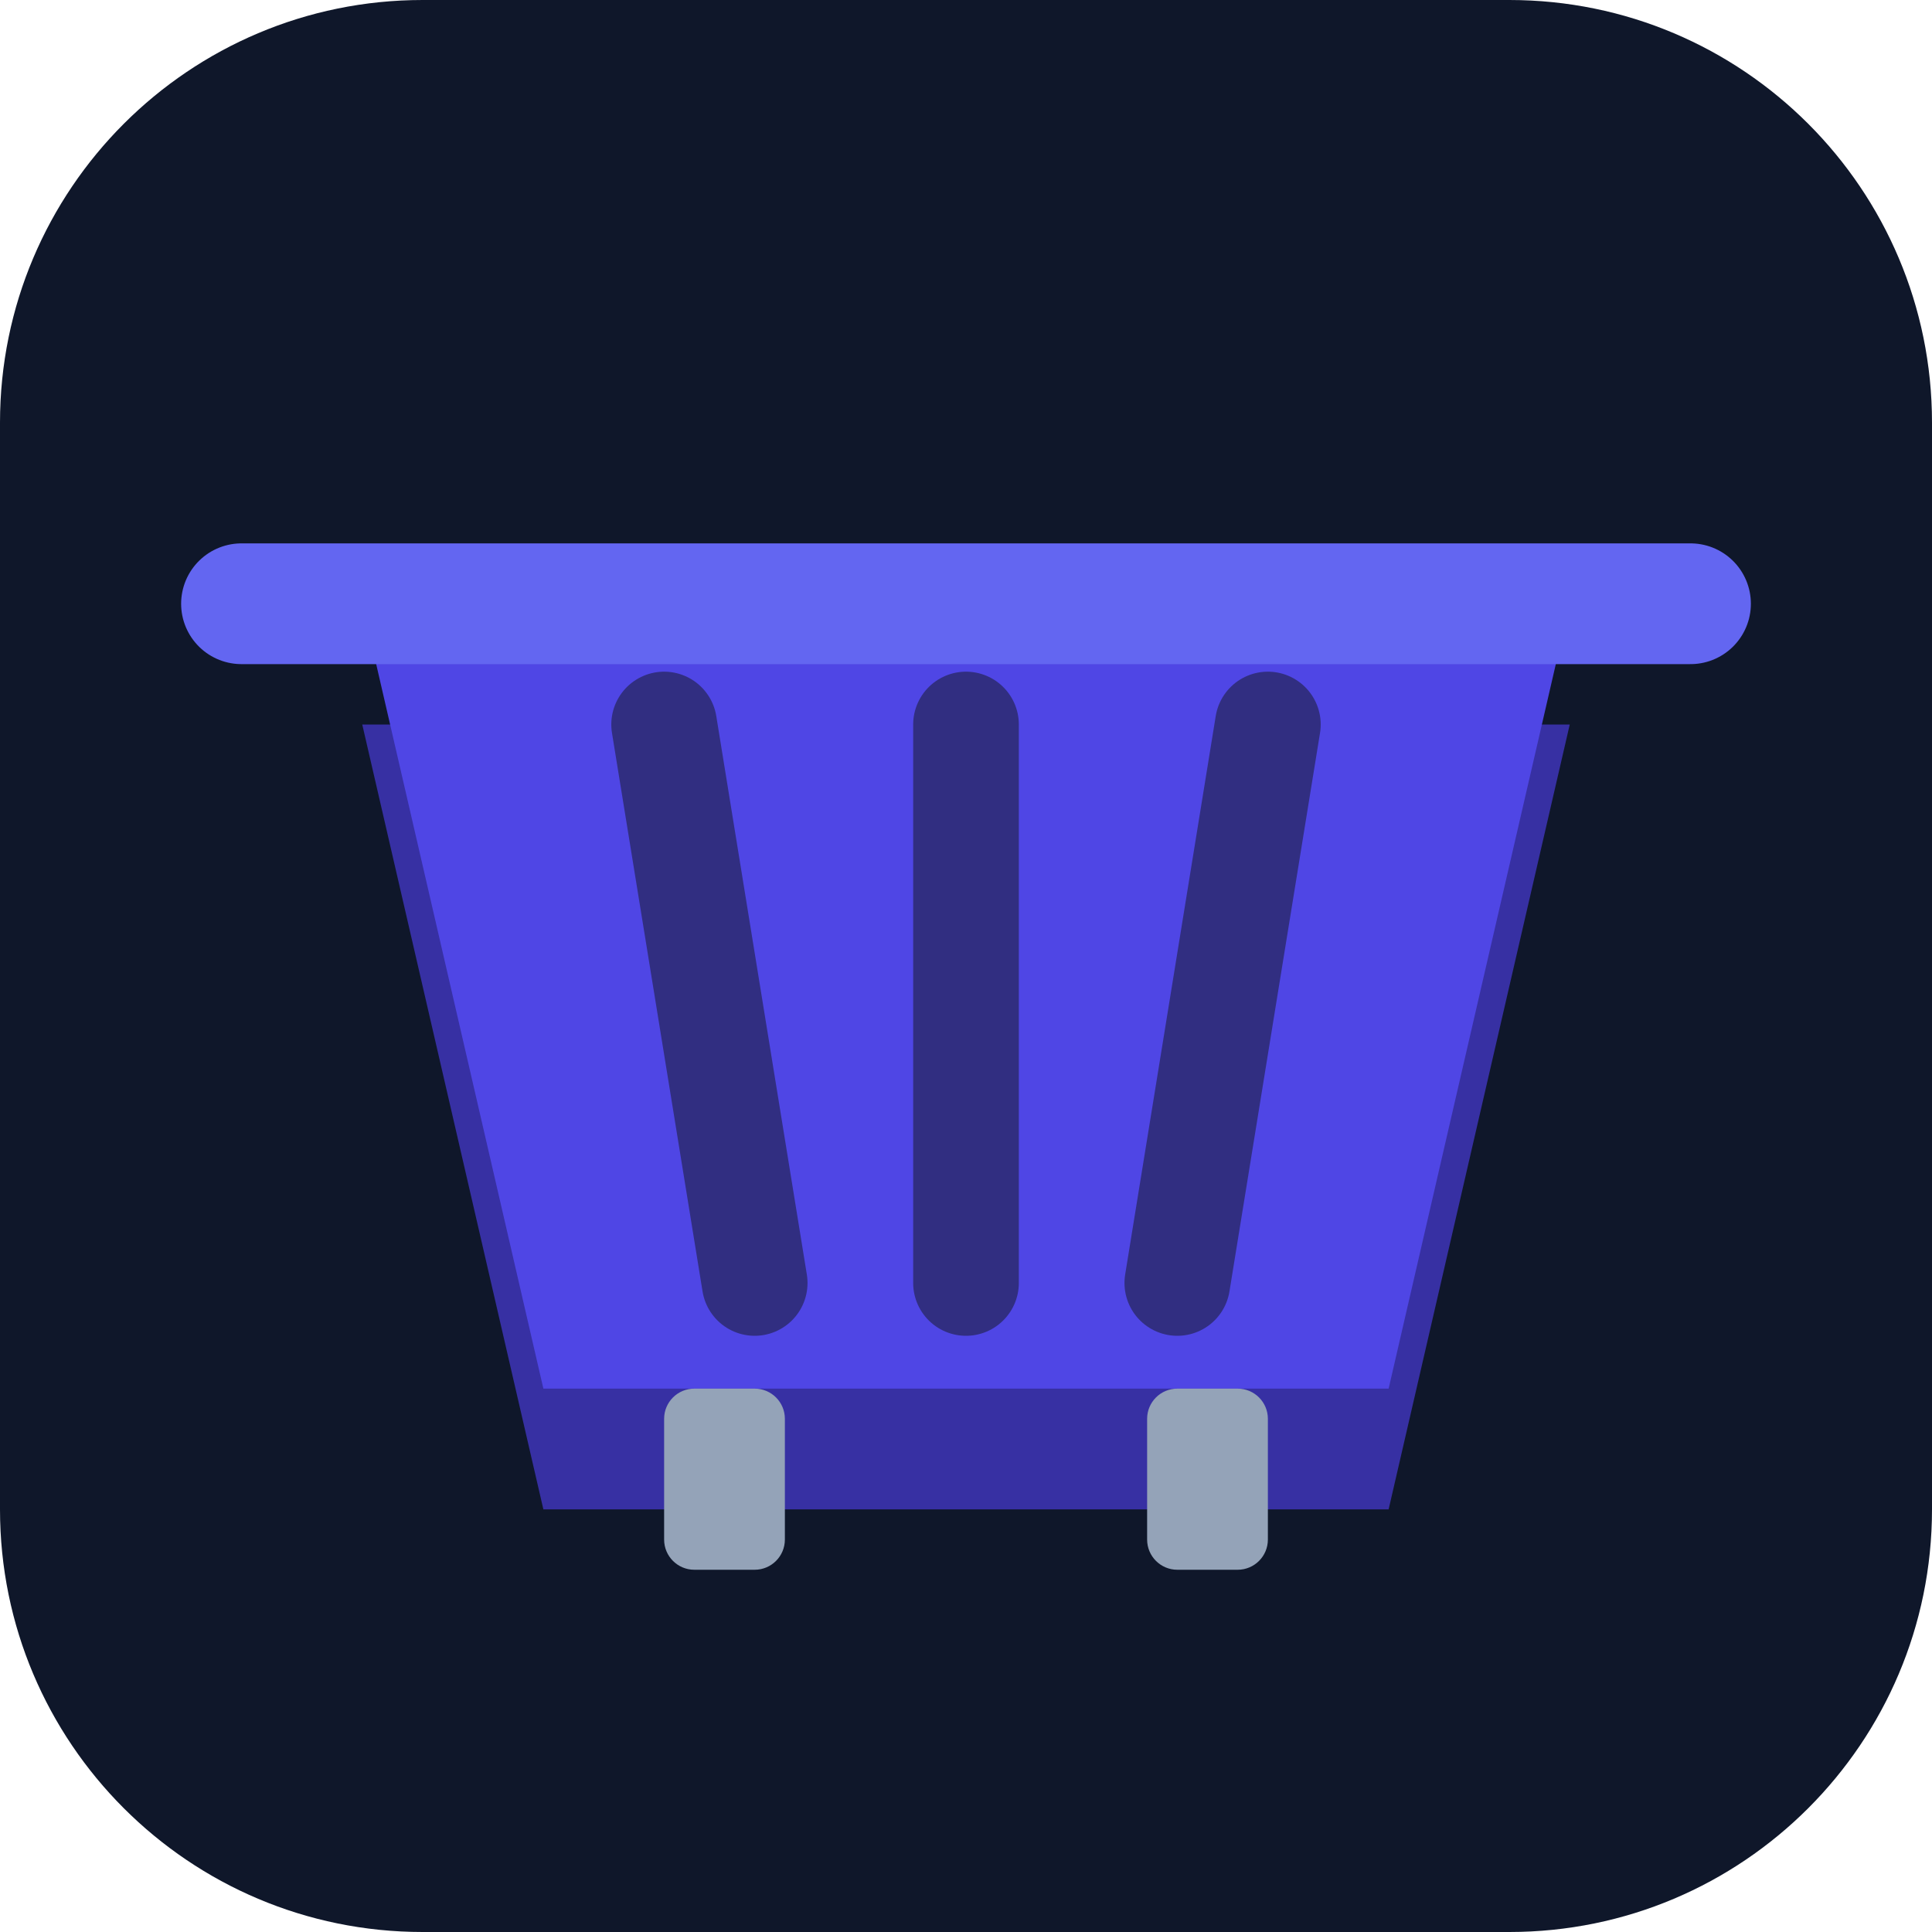
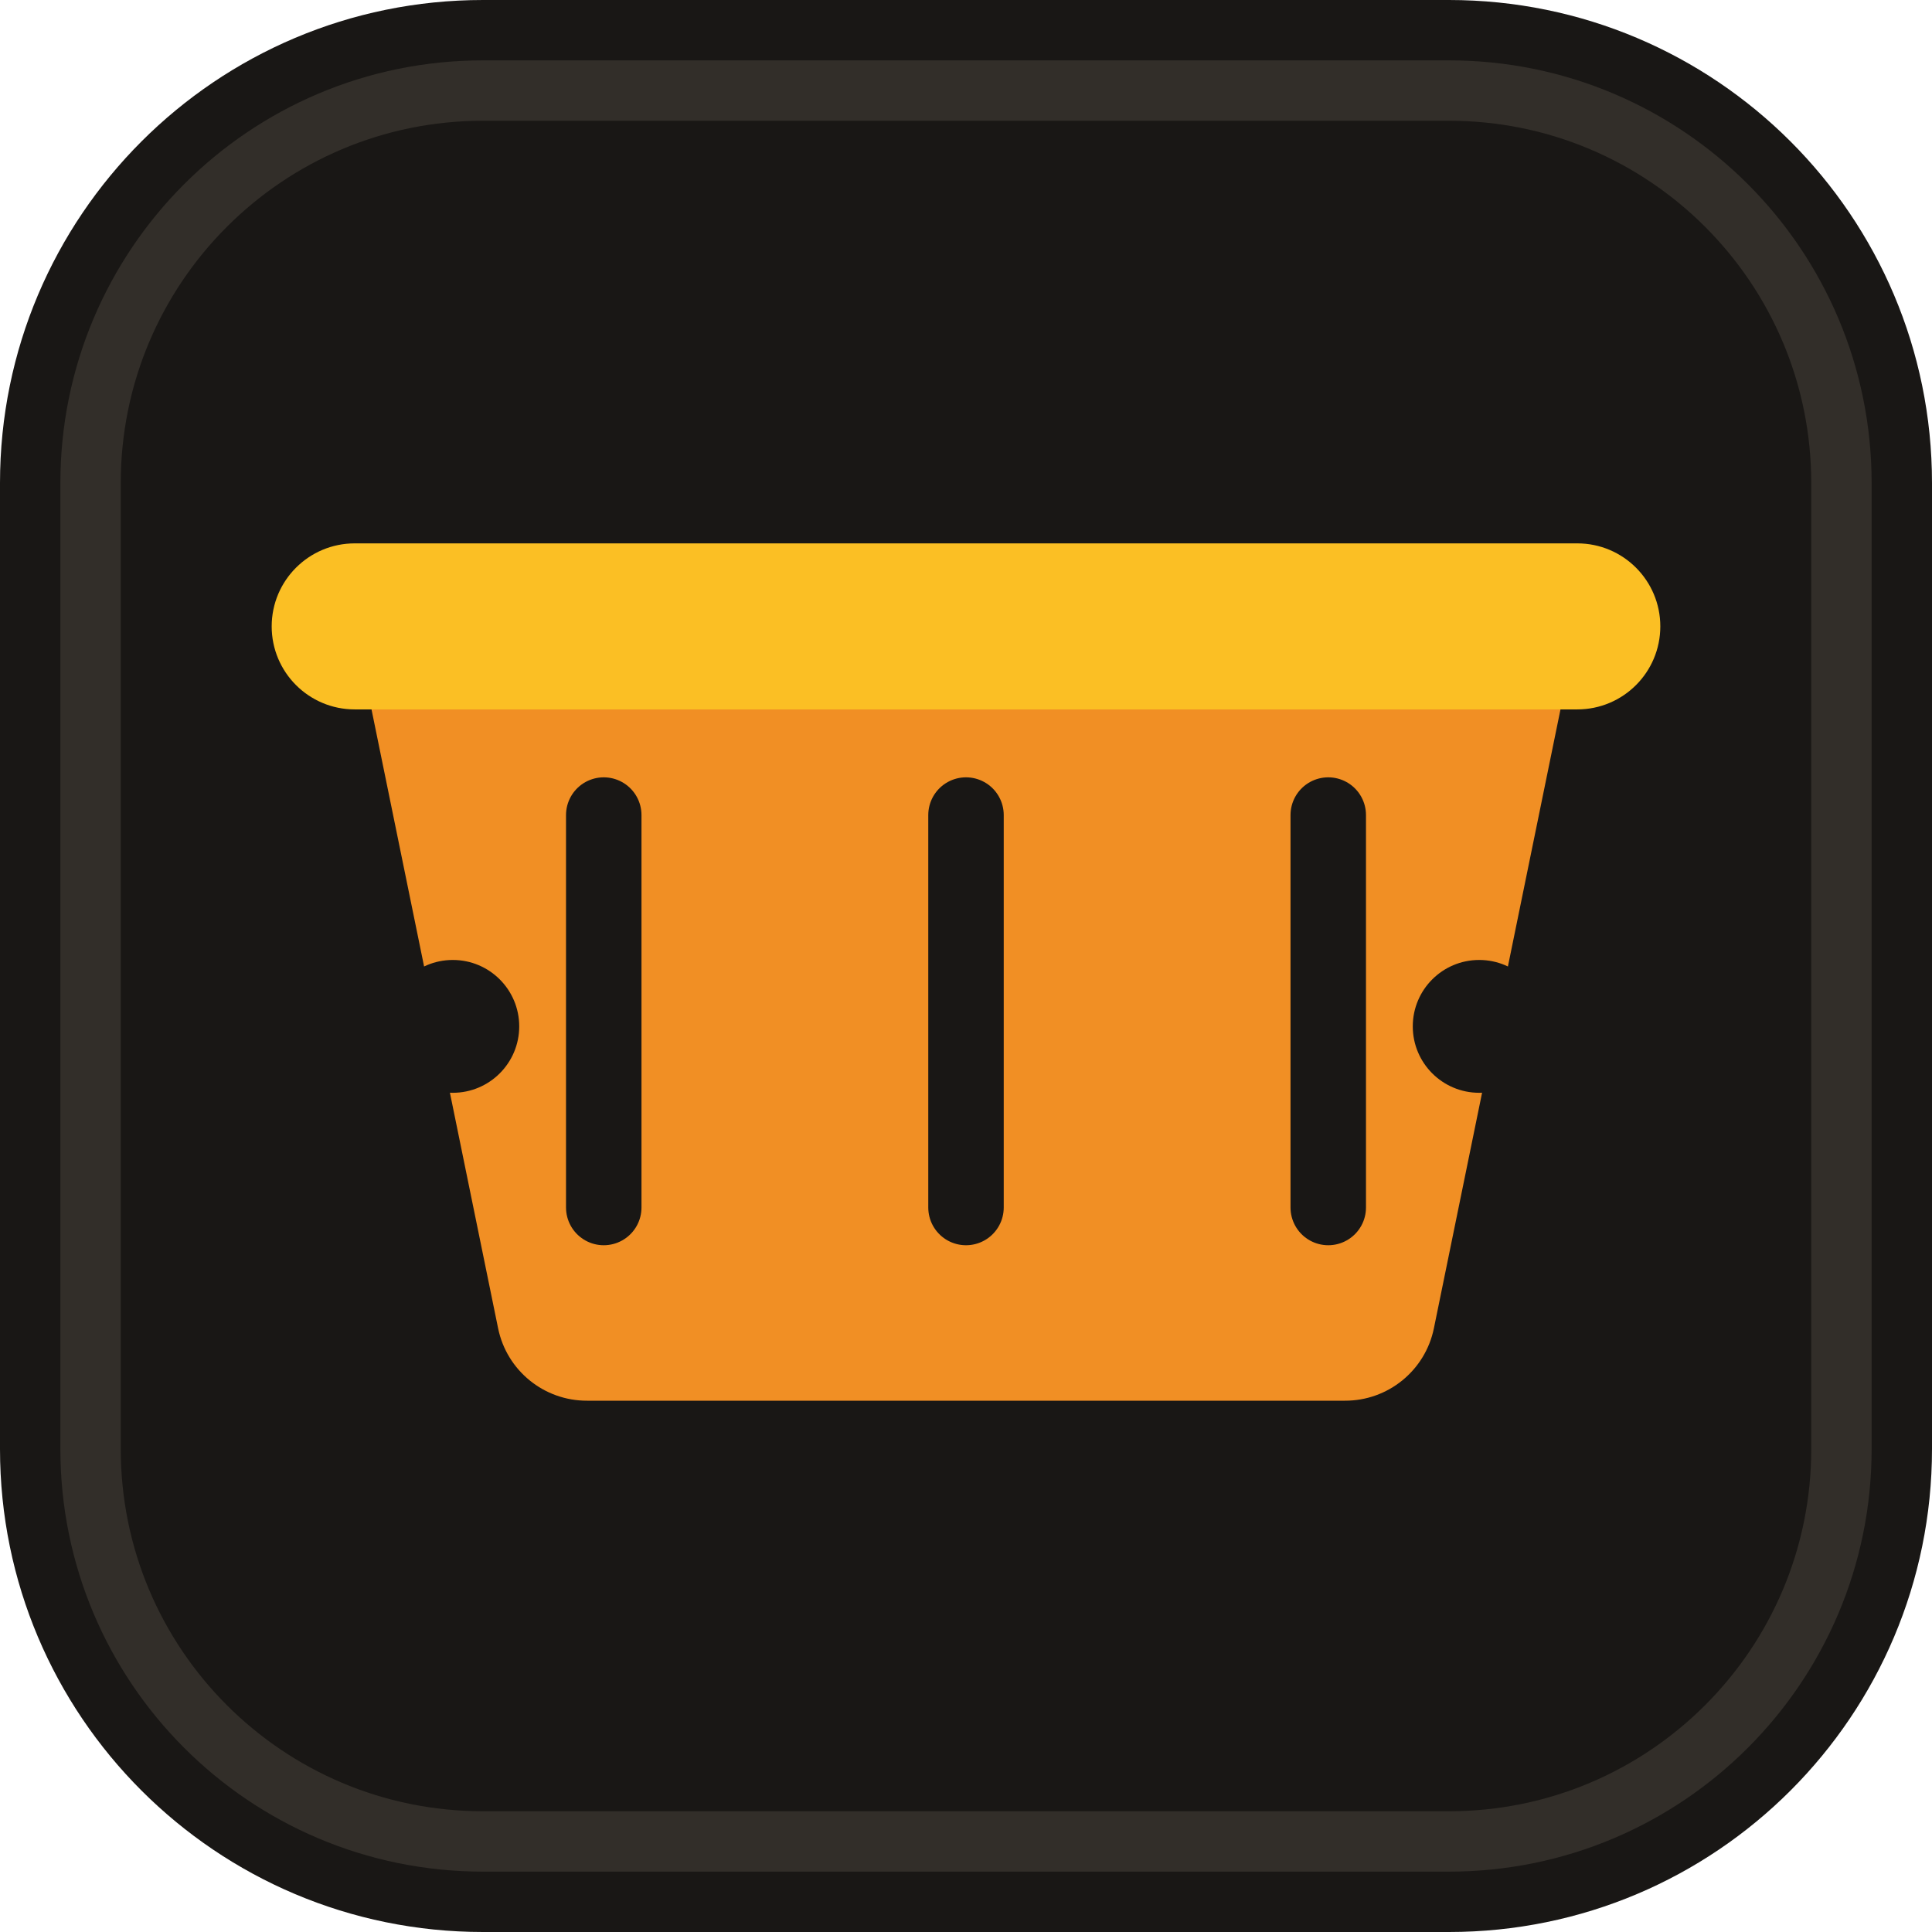
- <svg xmlns="http://www.w3.org/2000/svg" viewBox="0 0 256 256">
-   <rect width="256" height="256" rx="56" fill="#0f172a" />
-   <path d="M48 96 L208 96 L184 200 L72 200 Z" fill="#3730a3" />
-   <path d="M48 80 L208 80 L184 184 L72 184 Z" fill="#4f46e5" />
-   <path d="M32 80 L224 80" stroke="#6366f1" stroke-width="16" stroke-linecap="round" />
-   <rect x="88" y="184" width="16" height="24" rx="4" fill="#94a3b8" />
-   <rect x="152" y="184" width="16" height="24" rx="4" fill="#94a3b8" />
-   <line x1="128" y1="96" x2="128" y2="170" stroke="#312e81" stroke-width="14" stroke-linecap="round" />
-   <line x1="88" y1="96" x2="100" y2="170" stroke="#312e81" stroke-width="14" stroke-linecap="round" />
-   <line x1="168" y1="96" x2="156" y2="170" stroke="#312e81" stroke-width="14" stroke-linecap="round" />
+ <svg xmlns="http://www.w3.org/2000/svg" viewBox="0 0 64 64" width="64" height="64">
+   <rect width="64" height="64" rx="16" fill="#191715" />
+   <rect x="3" y="3" width="58" height="58" rx="13" fill="none" stroke="#322E29" stroke-width="2" />
+   <path d="M12 22h40l-4.5 22a3 3 0 0 1-2.95 2.4H19.45a3 3 0 0 1-2.95-2.4L12 22z" fill="#F18F24" />
+   <rect x="9" y="18" width="46" height="5.5" rx="2.75" fill="#FBBF24" />
+   <path d="M20 27v13M32 27v13M44 27v13" stroke="#191715" stroke-width="2.5" stroke-linecap="round" />
+   <circle cx="15" cy="34" r="2.2" fill="#191715" />
+   <circle cx="49" cy="34" r="2.2" fill="#191715" />
</svg>
